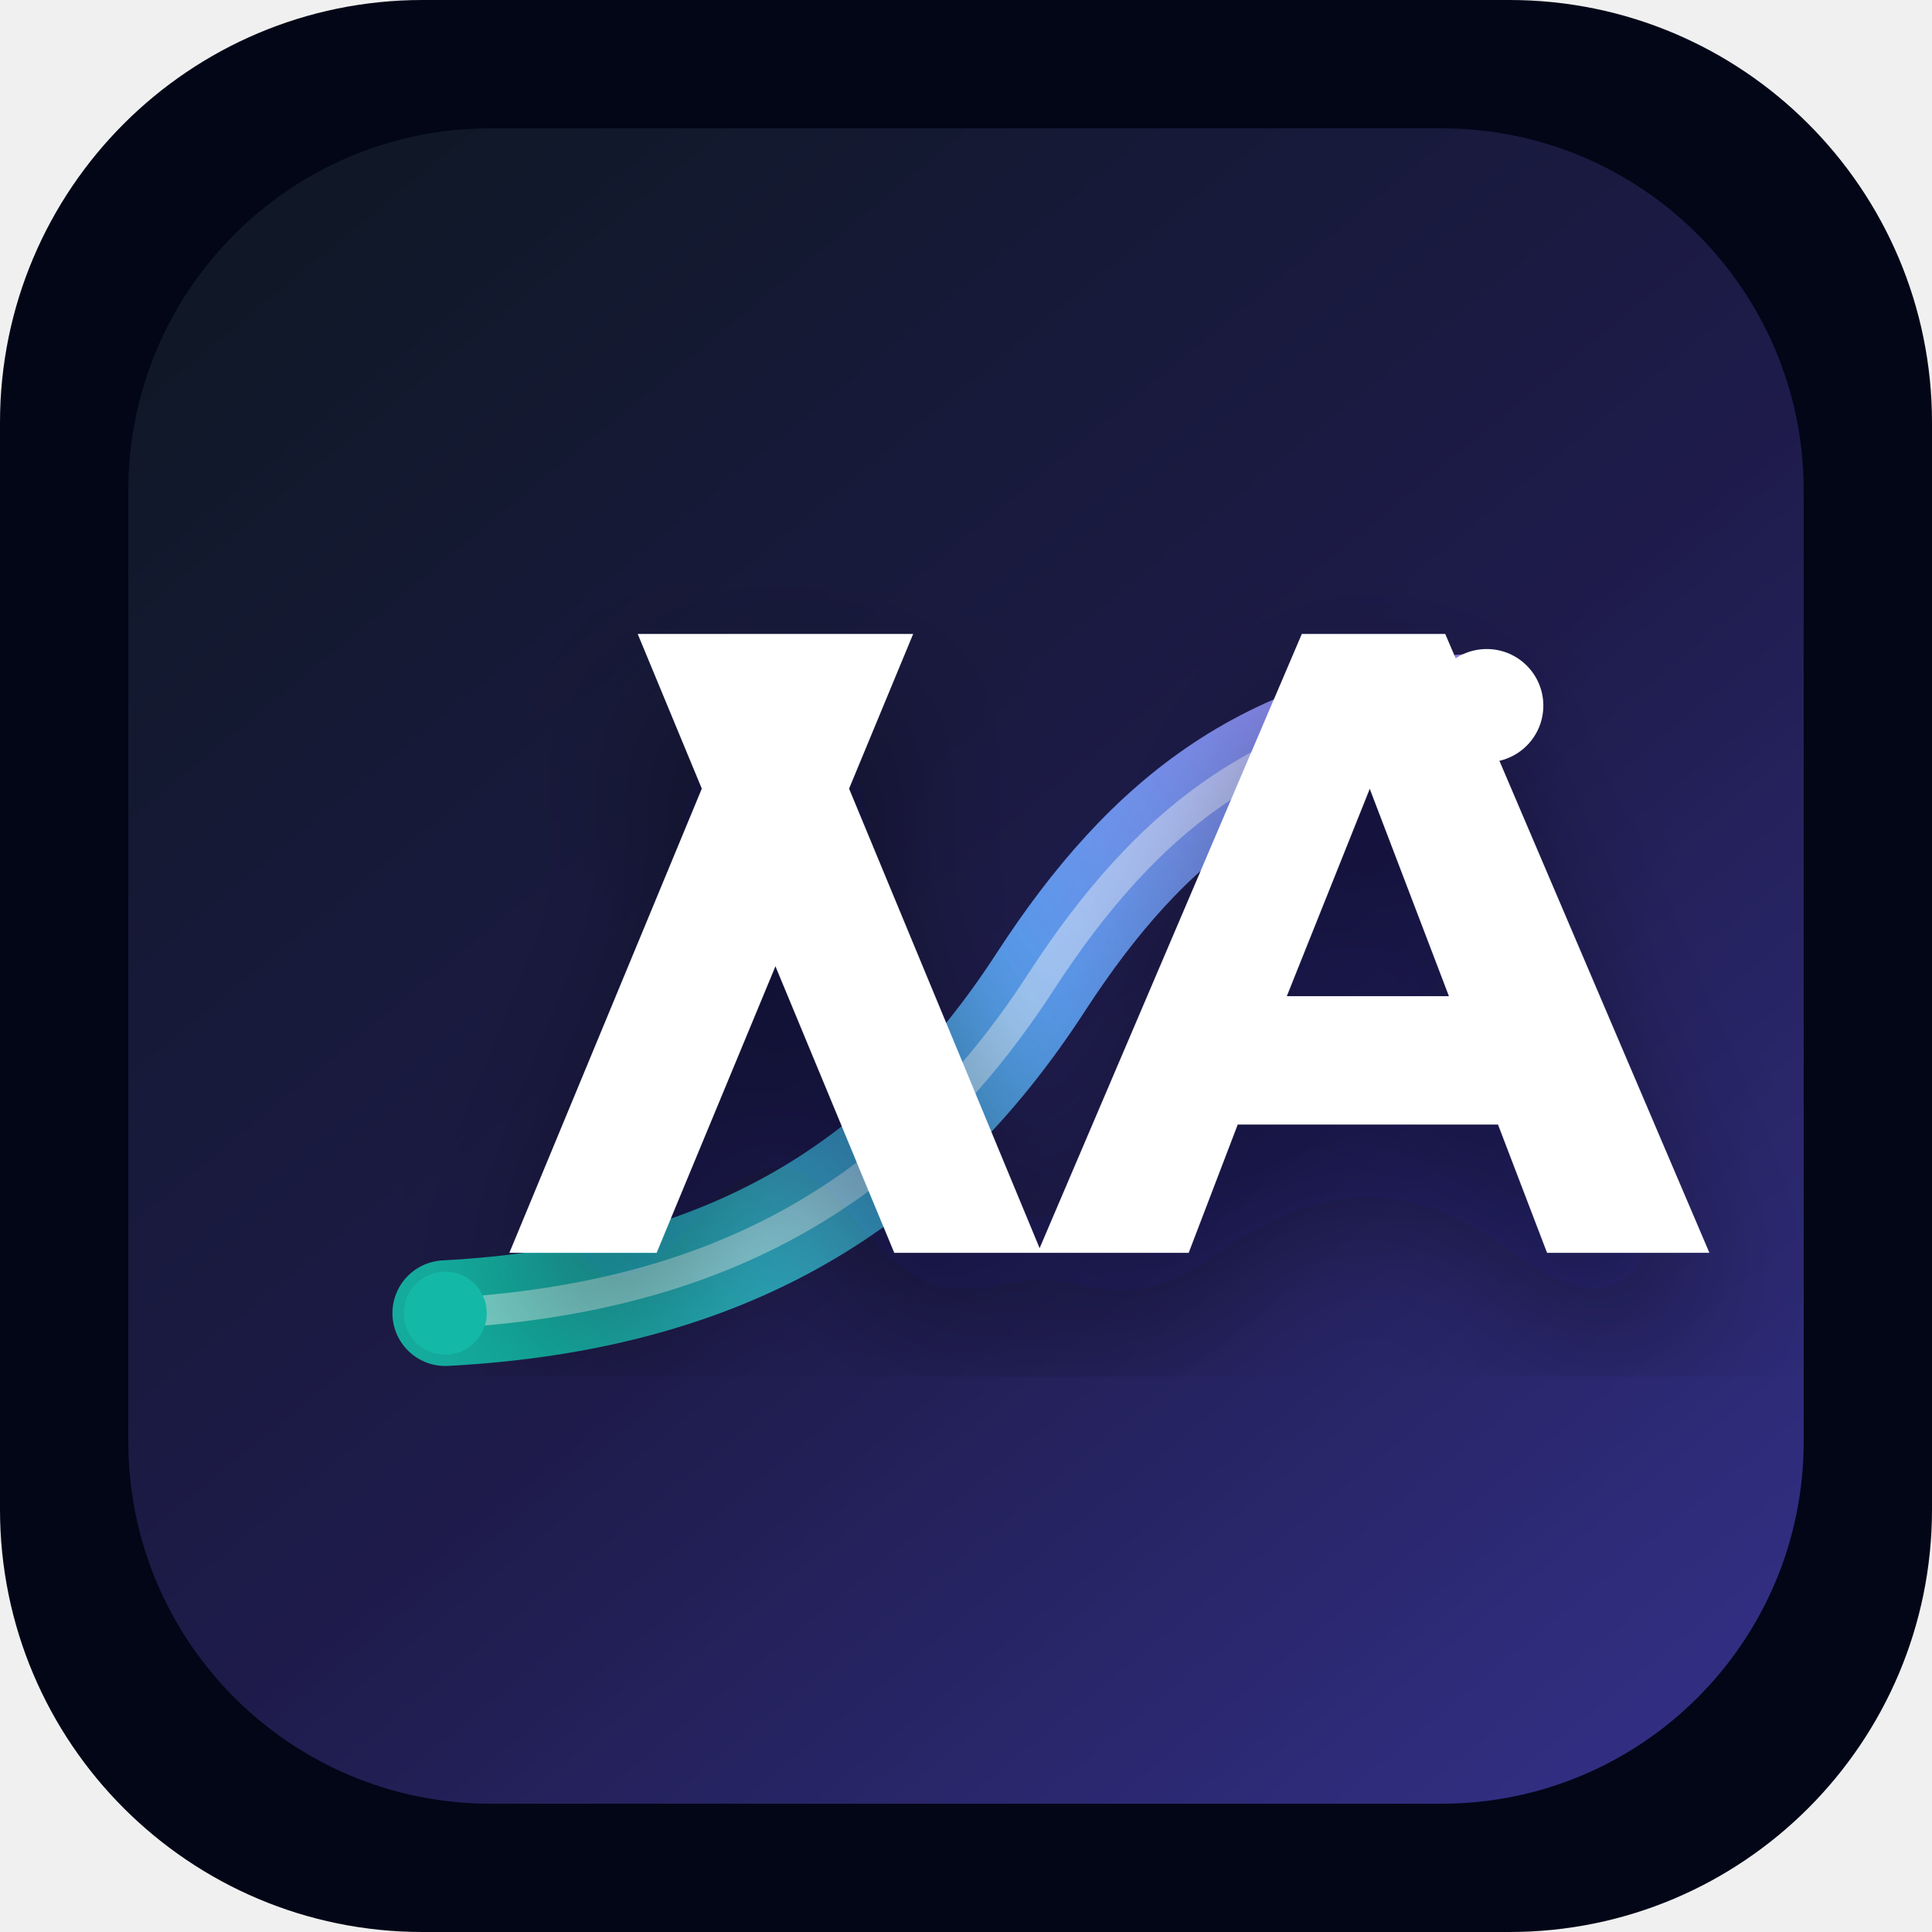
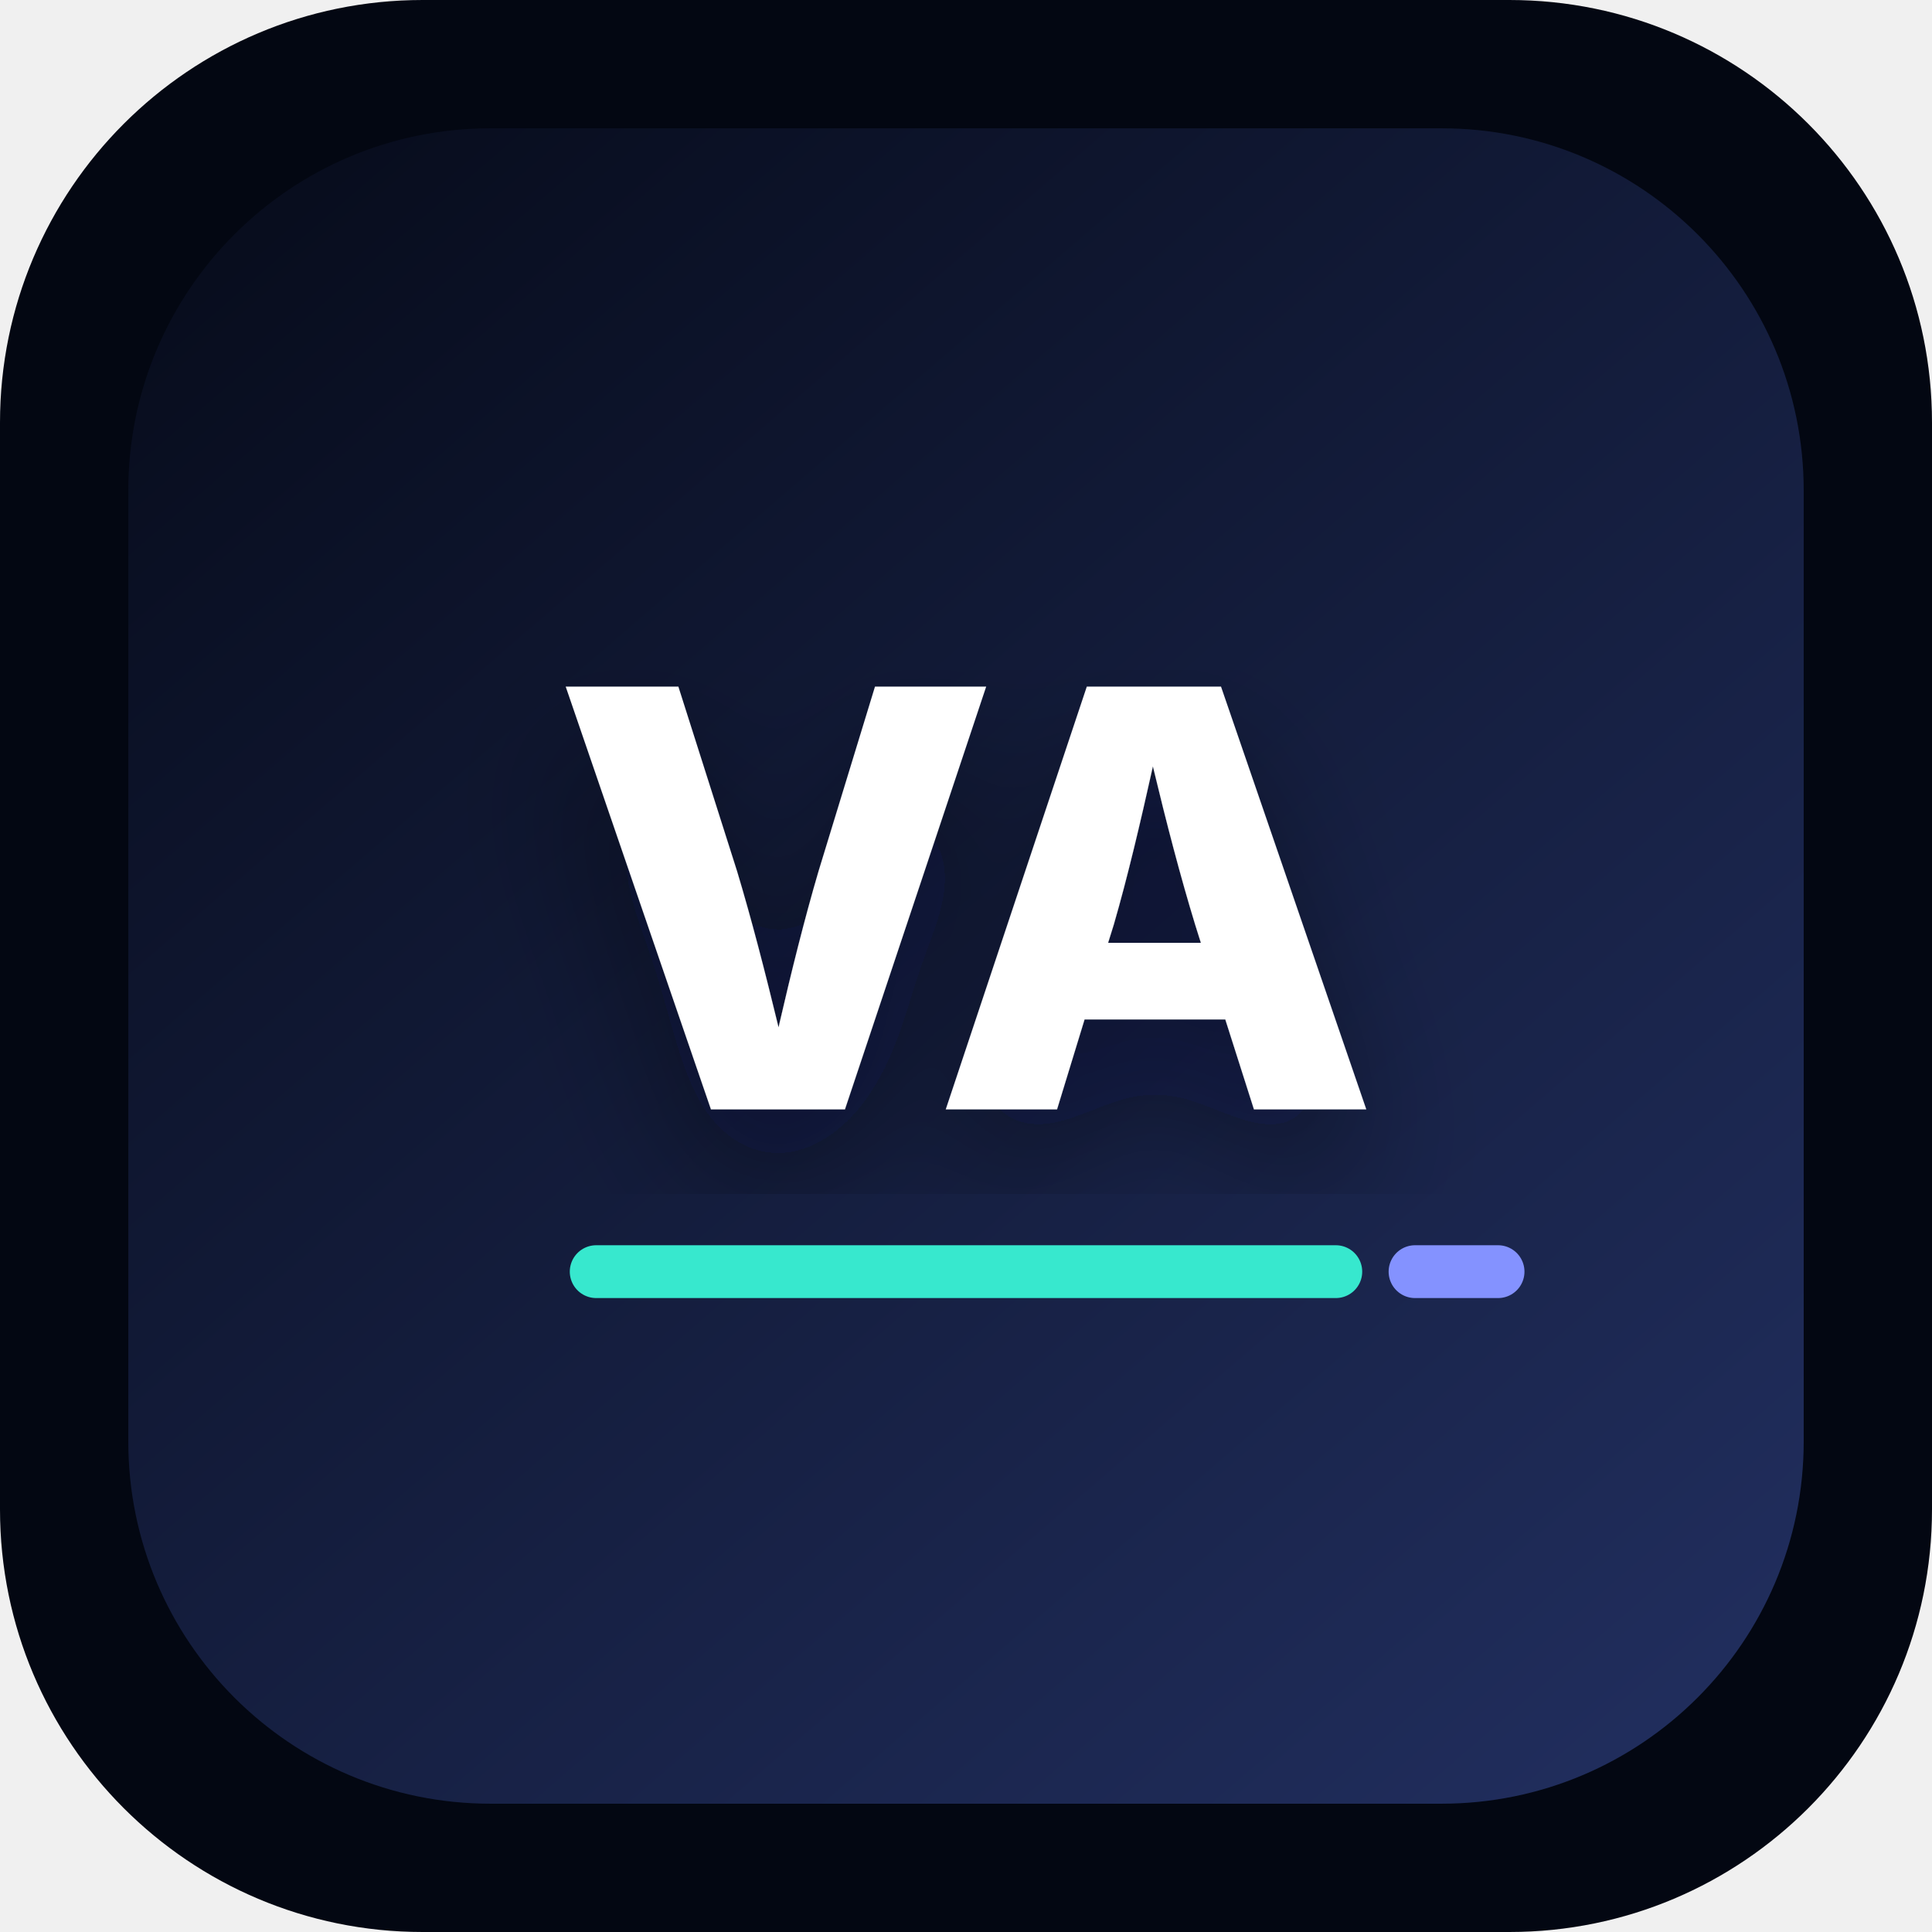
<svg xmlns="http://www.w3.org/2000/svg" viewBox="0 0 512 512" role="img" aria-label="VA Manager">
  <defs>
-     <linearGradient id="bg" x1="88" y1="52" x2="424" y2="460" gradientUnits="userSpaceOnUse">
-       <stop offset="0" stop-color="#101827" />
-       <stop offset="0.55" stop-color="#1e1b4b" />
-       <stop offset="1" stop-color="#312e81" />
+     <linearGradient id="bg" x1="80" y1="52" x2="432" y2="460" gradientUnits="userSpaceOnUse">
+       <stop offset="0" stop-color="#080d1e" />
+       <stop offset="1" stop-color="#202d5c" />
    </linearGradient>
-     <linearGradient id="accent" x1="136" y1="344" x2="376" y2="168" gradientUnits="userSpaceOnUse">
-       <stop offset="0" stop-color="#14b8a6" />
-       <stop offset="0.55" stop-color="#60a5fa" />
-       <stop offset="1" stop-color="#a78bfa" />
-     </linearGradient>
-     <filter id="shadow" x="-20%" y="-20%" width="140%" height="140%">
-       <feDropShadow dx="0" dy="20" stdDeviation="20" flood-color="#020617" flood-opacity="0.42" />
+     <filter id="softShadow" x="-20%" y="-20%" width="140%" height="140%">
+       <feDropShadow dx="0" dy="18" stdDeviation="18" flood-color="#020617" flood-opacity="0.42" />
    </filter>
  </defs>
-   <rect width="512" height="512" rx="112" fill="#020617" />
+   <rect width="512" height="512" rx="112" fill="#030712" />
  <rect x="34" y="34" width="444" height="444" rx="96" fill="url(#bg)" />
-   <path d="M118 348c75-4 123-34 158-88 28-43 61-70 118-73" fill="none" stroke="url(#accent)" stroke-width="28" stroke-linecap="round" opacity="0.92" />
-   <path d="M118 348c75-4 123-34 158-88 28-43 61-70 118-73" fill="none" stroke="#fff" stroke-width="8" stroke-linecap="round" opacity="0.42" />
-   <g filter="url(#shadow)">
-     <path d="M135 332 203 168h39l-68 164h-39Zm102 0-68-164h39l68 164h-39Zm38 0 70-164h38l70 164h-43l-13-34h-69l-13 34h-40Zm66-68h43l-21-55-22 55Z" fill="#fff" />
+   <g filter="url(#softShadow)">
+     <text x="256" y="294" text-anchor="middle" fill="#fff" font-family="Inter, Segoe UI, Arial, sans-serif" font-size="154" font-weight="800" letter-spacing="-5">VA</text>
  </g>
-   <circle cx="394" cy="187" r="15" fill="#fff" />
-   <circle cx="118" cy="348" r="11" fill="#14b8a6" />
+   <path d="M158 337h196" fill="none" stroke="#37e8ce" stroke-width="14" stroke-linecap="round" />
+   <path d="M375 337h22" fill="none" stroke="#8492ff" stroke-width="14" stroke-linecap="round" />
</svg>
